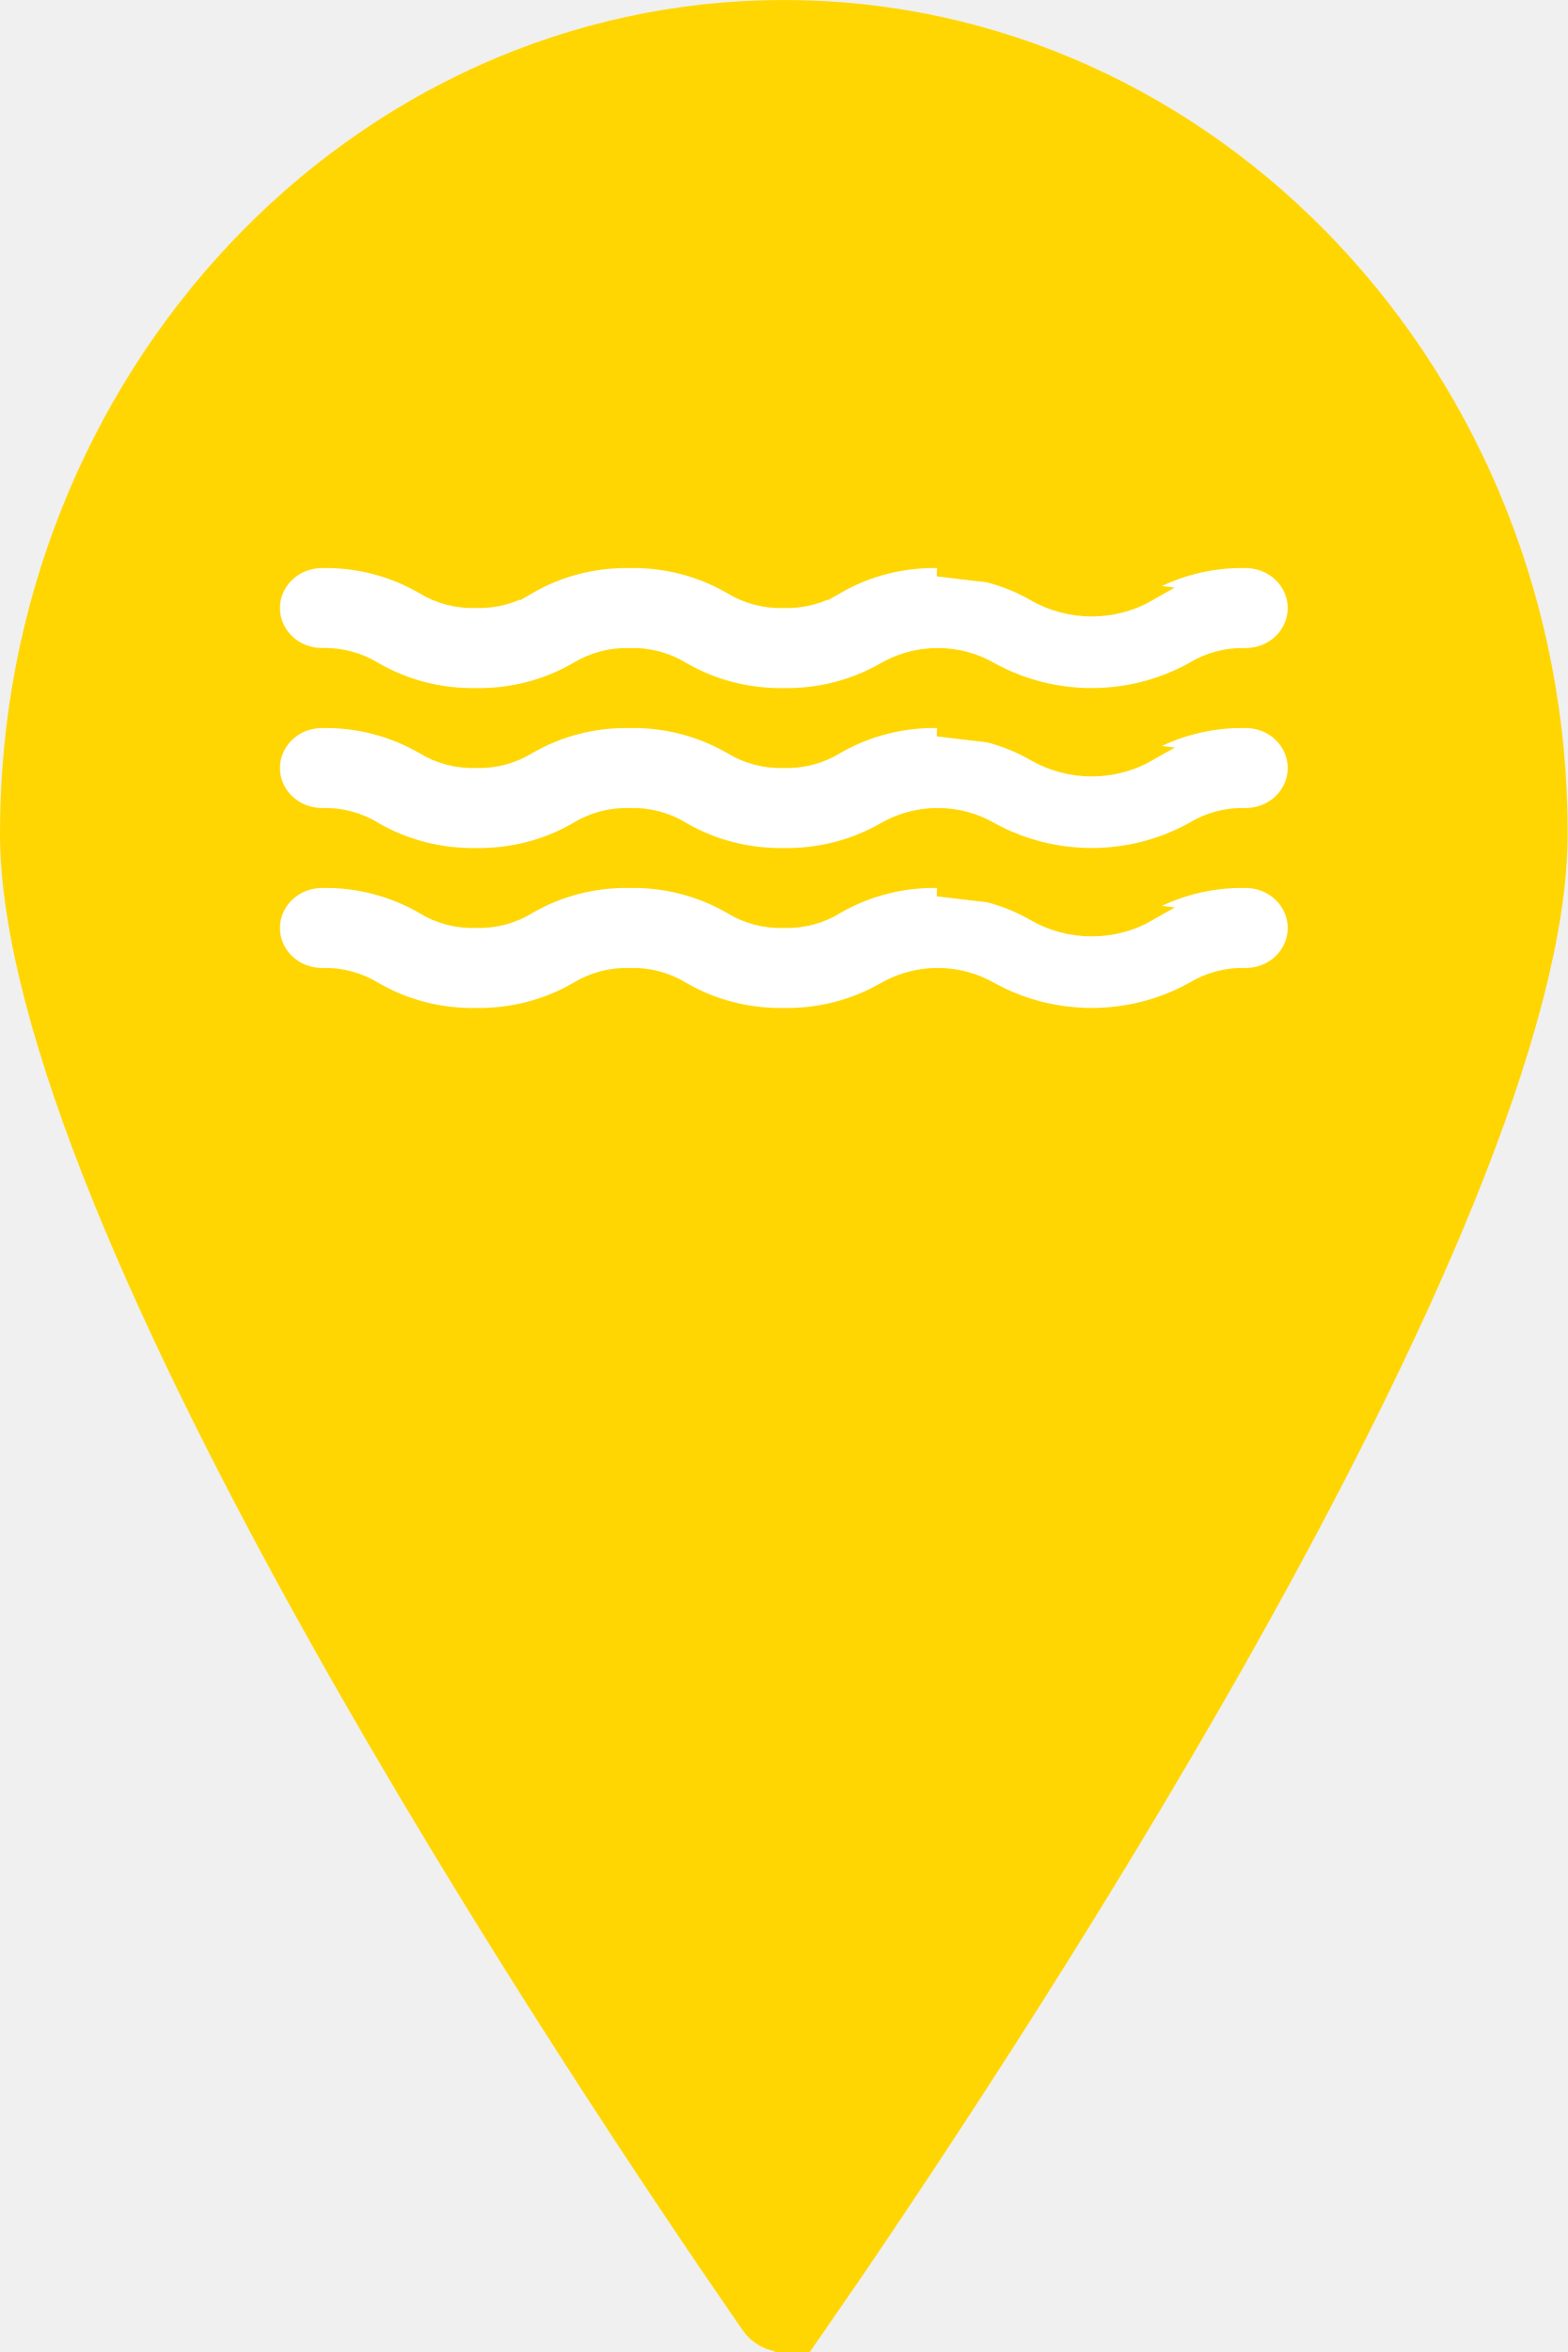
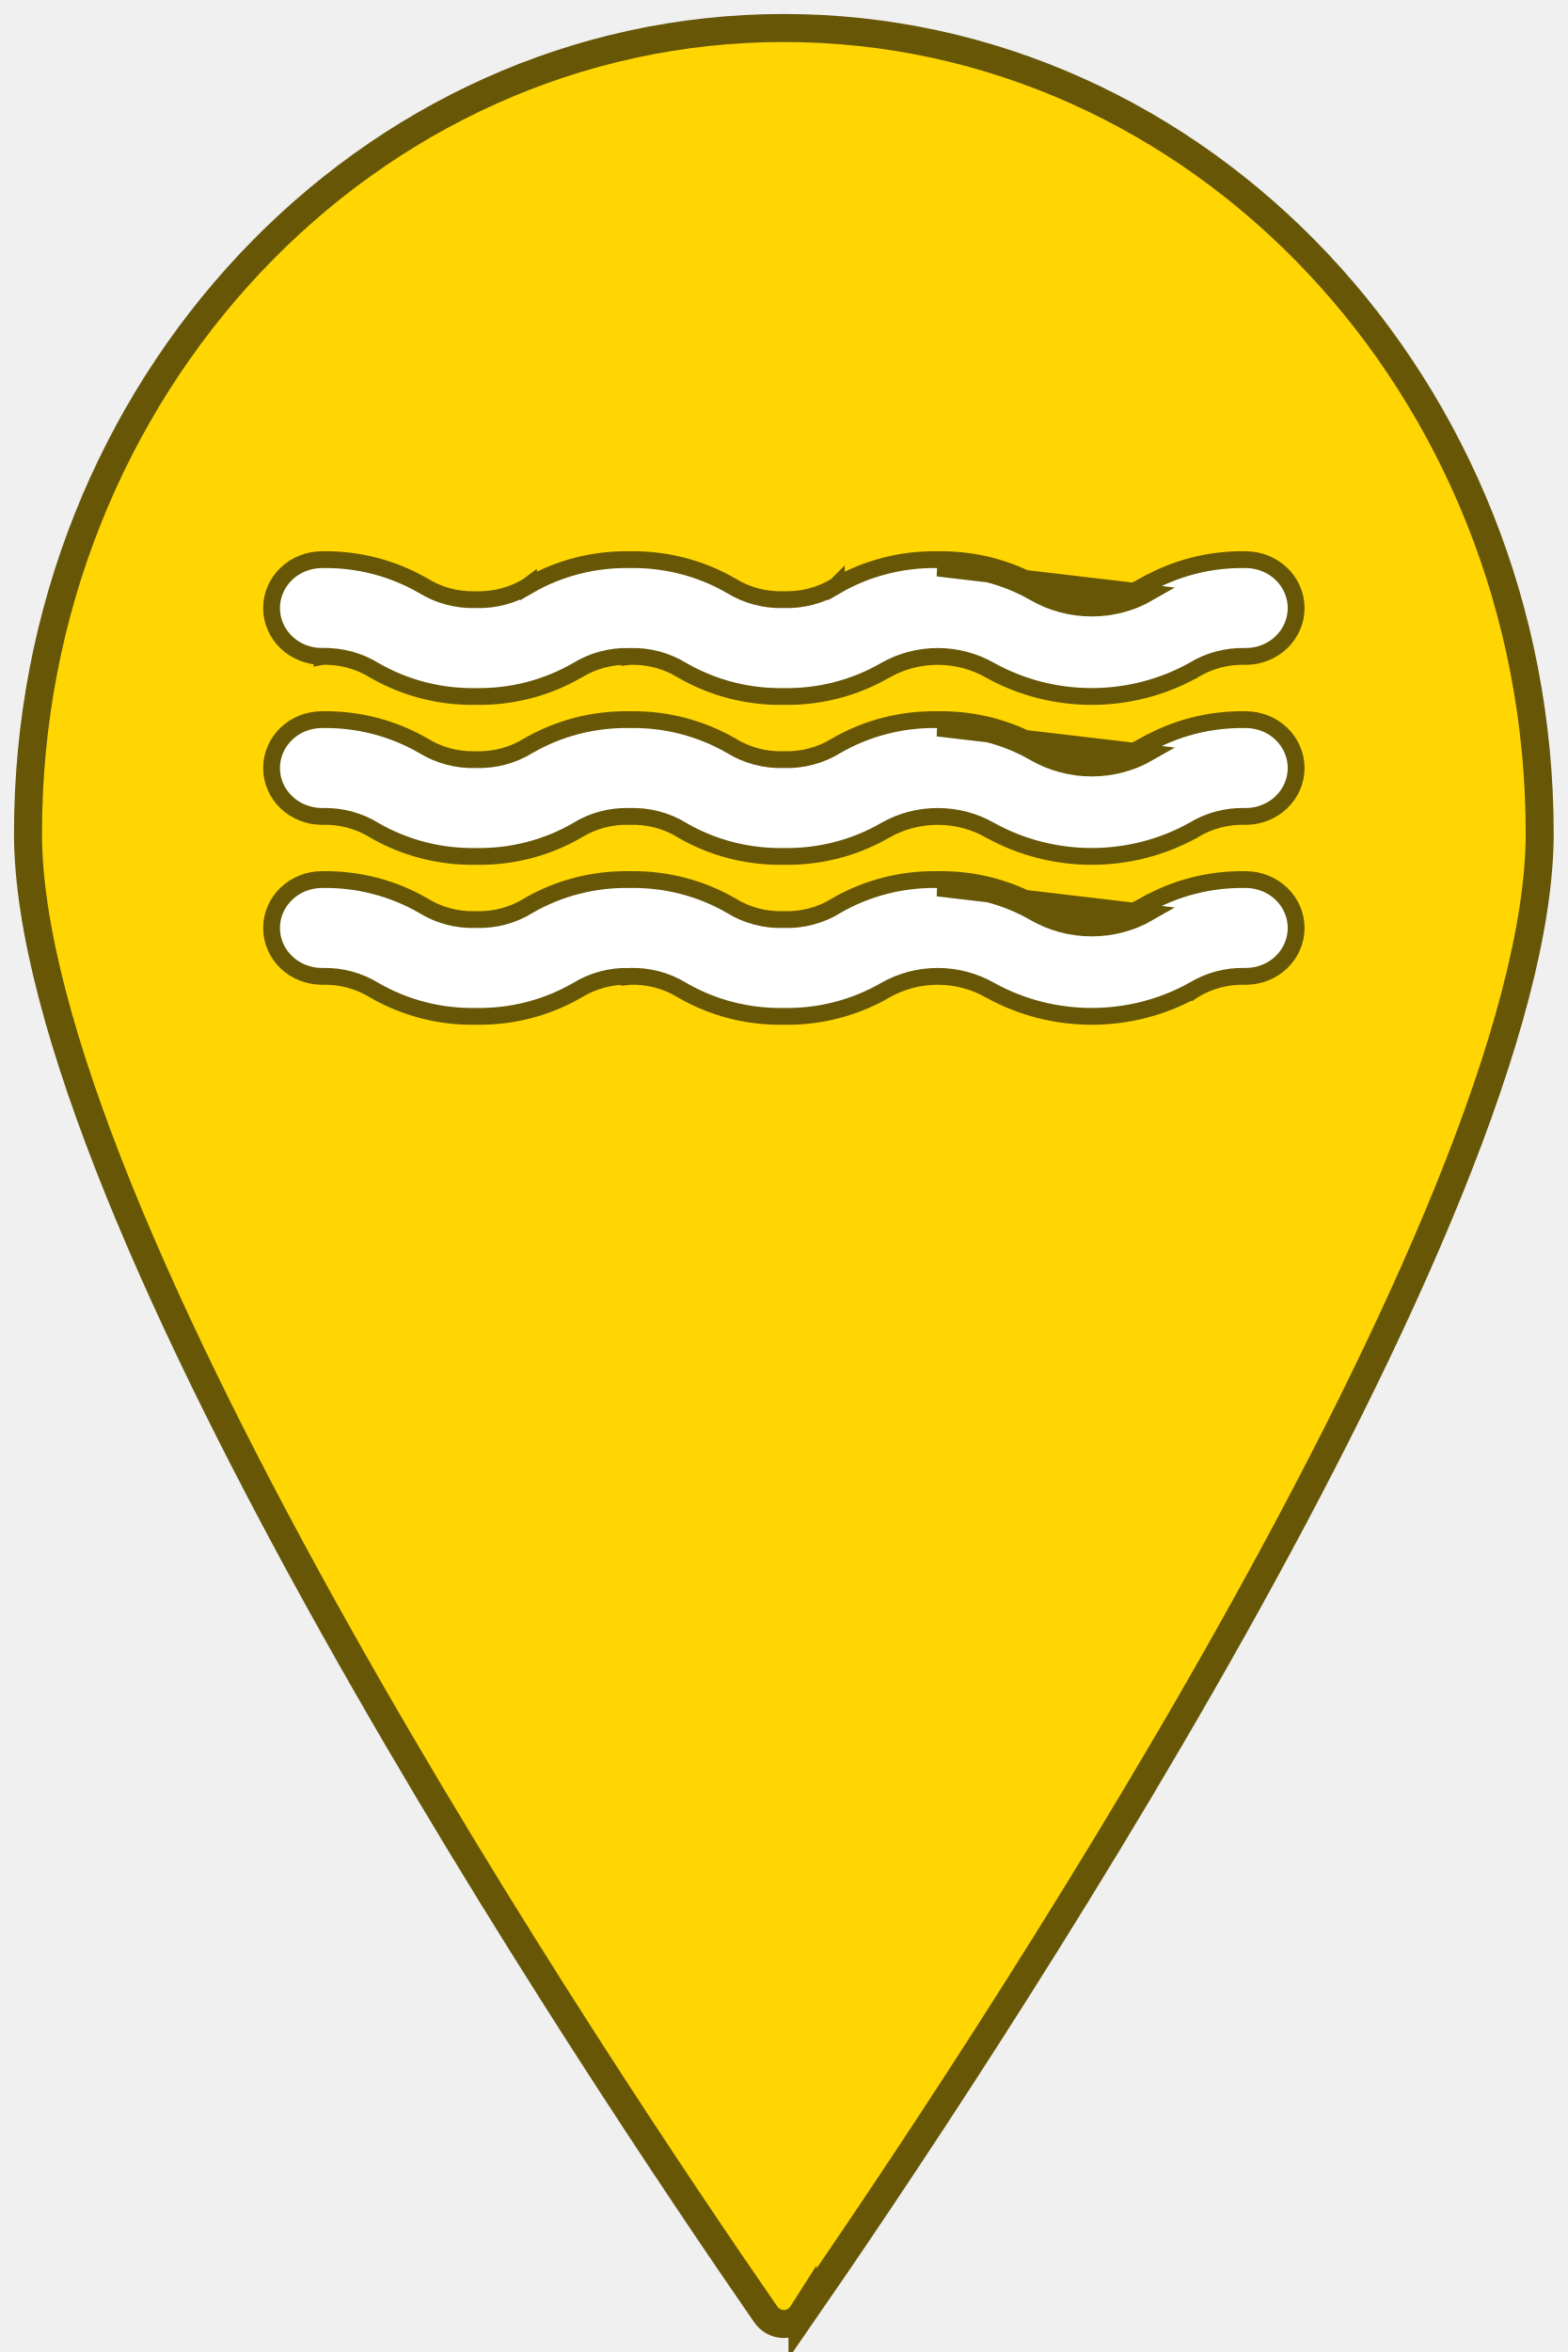
<svg xmlns="http://www.w3.org/2000/svg" width="28" height="42" viewBox="0 0 28 42" fill="none">
-   <path d="M13.674 41.324L13.674 41.324L13.667 41.314C12.219 39.222 8.915 34.325 5.975 29.075C4.505 26.449 3.131 23.743 2.126 21.262C1.116 18.767 0.5 16.549 0.5 14.881C0.5 6.915 6.57 0.5 14 0.5C21.43 0.5 27.5 6.915 27.5 14.881C27.5 16.549 26.884 18.767 25.874 21.262C24.869 23.743 23.495 26.449 22.025 29.075C19.085 34.325 15.781 39.222 14.333 41.314L14.333 41.313L14.326 41.324C14.29 41.378 14.242 41.422 14.185 41.453C14.128 41.484 14.064 41.5 14 41.5C13.936 41.5 13.872 41.484 13.815 41.453C13.758 41.422 13.71 41.378 13.674 41.324Z" fill="#ffd601" stroke="#ffd601" />
-   <path d="M20.516 16.301L20.441 16.171C20.157 16.334 19.831 16.421 19.499 16.421C19.166 16.421 18.841 16.334 18.557 16.171C18.012 15.856 17.384 15.695 16.747 15.707C16.111 15.695 15.484 15.856 14.938 16.171L14.938 16.171L14.935 16.174C14.659 16.345 14.333 16.431 14.003 16.421L14.003 16.421L13.994 16.421C13.663 16.431 13.338 16.345 13.061 16.174L13.061 16.174L13.057 16.171C12.512 15.856 11.884 15.695 11.248 15.707C10.611 15.695 9.984 15.856 9.439 16.171L9.439 16.171L9.435 16.174C9.159 16.345 8.834 16.431 8.503 16.421L8.503 16.421L8.494 16.421C8.164 16.431 7.839 16.345 7.563 16.174L7.563 16.174L7.559 16.171C7.013 15.856 6.386 15.695 5.749 15.707C5.513 15.707 5.285 15.797 5.116 15.958C4.947 16.119 4.85 16.34 4.85 16.571C4.85 16.803 4.947 17.023 5.116 17.185C5.286 17.346 5.514 17.435 5.75 17.435V17.435L5.755 17.435C6.085 17.425 6.41 17.512 6.686 17.683L6.686 17.683L6.69 17.685C7.235 18 7.862 18.161 8.498 18.149C9.135 18.161 9.762 18 10.307 17.685L10.307 17.685L10.311 17.683C10.588 17.512 10.913 17.425 11.243 17.435L11.243 17.436L11.252 17.435C11.583 17.425 11.909 17.512 12.185 17.683L12.185 17.683L12.189 17.685C12.734 18 13.361 18.161 13.998 18.149C14.634 18.161 15.261 18 15.807 17.685C16.09 17.522 16.416 17.435 16.748 17.435C17.08 17.435 17.406 17.522 17.689 17.685L17.689 17.685L17.692 17.686C18.241 17.99 18.864 18.149 19.499 18.149C20.133 18.149 20.756 17.99 21.305 17.686L21.306 17.687L21.312 17.683C21.589 17.512 21.914 17.425 22.245 17.435L22.245 17.435H22.25C22.486 17.435 22.715 17.346 22.884 17.185C23.053 17.023 23.15 16.803 23.15 16.571C23.15 16.34 23.053 16.119 22.884 15.958C22.715 15.797 22.487 15.707 22.252 15.707C21.614 15.695 20.986 15.856 20.441 16.171L20.516 16.301ZM20.516 16.301C20.209 16.478 19.857 16.571 19.499 16.571C19.14 16.571 18.789 16.478 18.482 16.301C17.96 15.999 17.358 15.845 16.747 15.857L20.516 16.301Z" fill="white" stroke="#ffd601" stroke-width="0.3" />
-   <path d="M20.516 13.445L20.441 13.315C20.157 13.478 19.831 13.565 19.499 13.565C19.166 13.565 18.841 13.478 18.557 13.315C18.012 13 17.384 12.839 16.747 12.851C16.111 12.839 15.484 13 14.938 13.315L14.938 13.315L14.935 13.317C14.659 13.488 14.333 13.575 14.003 13.565L14.003 13.565L13.994 13.565C13.663 13.575 13.338 13.488 13.061 13.317L13.061 13.317L13.057 13.315C12.512 13 11.884 12.839 11.248 12.851C10.611 12.839 9.984 13 9.439 13.315L9.439 13.315L9.435 13.317C9.159 13.488 8.834 13.575 8.503 13.565L8.503 13.565L8.494 13.565C8.164 13.575 7.839 13.488 7.563 13.317L7.563 13.317L7.559 13.315C7.013 13 6.386 12.839 5.749 12.851C5.513 12.851 5.285 12.94 5.116 13.101C4.947 13.263 4.85 13.483 4.85 13.715C4.85 13.946 4.947 14.167 5.116 14.328C5.286 14.489 5.514 14.579 5.75 14.579V14.579L5.755 14.579C6.085 14.569 6.41 14.655 6.686 14.826L6.686 14.826L6.69 14.829C7.235 15.143 7.862 15.304 8.498 15.293C9.135 15.305 9.762 15.144 10.307 14.829L10.307 14.829L10.311 14.826C10.588 14.655 10.913 14.569 11.243 14.579L11.243 14.579L11.252 14.579C11.583 14.569 11.909 14.655 12.185 14.826L12.185 14.826L12.189 14.829C12.734 15.144 13.361 15.304 13.998 15.293C14.634 15.304 15.261 15.144 15.807 14.829C16.09 14.665 16.416 14.579 16.748 14.579C17.08 14.579 17.406 14.665 17.689 14.829L17.689 14.829L17.692 14.83C18.241 15.133 18.864 15.293 19.499 15.293C20.133 15.293 20.756 15.133 21.305 14.83L21.306 14.83L21.312 14.826C21.589 14.655 21.914 14.569 22.245 14.579L22.245 14.579H22.25C22.486 14.579 22.715 14.489 22.884 14.328C23.053 14.167 23.15 13.946 23.15 13.715C23.15 13.483 23.053 13.263 22.884 13.101C22.715 12.94 22.487 12.851 22.252 12.851C21.614 12.839 20.986 13 20.441 13.315L20.516 13.445ZM20.516 13.445C20.209 13.621 19.857 13.715 19.499 13.715C19.14 13.715 18.789 13.621 18.482 13.445C17.96 13.143 17.358 12.989 16.747 13.001L20.516 13.445Z" fill="white" stroke="#ffd601" stroke-width="0.3" />
-   <path d="M20.516 10.588L20.441 10.458C20.157 10.622 19.831 10.708 19.499 10.708C19.166 10.708 18.841 10.622 18.557 10.458C18.012 10.143 17.384 9.983 16.747 9.994C16.111 9.983 15.484 10.143 14.938 10.459L14.938 10.458L14.935 10.461C14.659 10.632 14.333 10.718 14.003 10.708L14.003 10.708L13.994 10.708C13.663 10.718 13.338 10.632 13.061 10.461L13.061 10.461L13.057 10.459C12.512 10.143 11.884 9.983 11.248 9.994C10.611 9.983 9.984 10.143 9.439 10.459L9.439 10.458L9.435 10.461C9.159 10.632 8.834 10.718 8.503 10.708L8.503 10.708L8.494 10.708C8.164 10.718 7.839 10.632 7.563 10.461L7.563 10.461L7.559 10.459C7.013 10.143 6.386 9.982 5.749 9.994C5.513 9.995 5.285 10.084 5.116 10.245C4.947 10.406 4.85 10.627 4.85 10.858C4.85 11.09 4.947 11.31 5.116 11.472C5.286 11.633 5.514 11.722 5.75 11.722V11.723L5.755 11.722C6.085 11.712 6.41 11.799 6.686 11.97L6.686 11.97L6.69 11.972C7.235 12.287 7.862 12.448 8.498 12.437C9.135 12.448 9.762 12.287 10.307 11.972L10.307 11.972L10.311 11.97C10.588 11.799 10.913 11.712 11.243 11.722L11.243 11.723L11.252 11.722C11.583 11.712 11.909 11.799 12.185 11.97L12.185 11.97L12.189 11.972C12.734 12.287 13.361 12.448 13.998 12.437C14.634 12.448 15.261 12.287 15.807 11.972C16.09 11.809 16.416 11.722 16.748 11.722C17.08 11.722 17.406 11.809 17.689 11.972L17.689 11.972L17.692 11.974C18.241 12.277 18.864 12.437 19.499 12.437C20.133 12.437 20.756 12.277 21.305 11.974L21.306 11.974L21.312 11.97C21.589 11.799 21.914 11.712 22.245 11.722L22.245 11.722H22.25C22.486 11.722 22.715 11.633 22.884 11.472C23.053 11.31 23.15 11.09 23.15 10.858C23.15 10.627 23.053 10.406 22.884 10.245C22.715 10.084 22.487 9.995 22.252 9.994C21.614 9.982 20.986 10.143 20.441 10.459L20.516 10.588ZM20.516 10.588C20.209 10.765 19.857 10.858 19.499 10.858C19.14 10.858 18.789 10.765 18.482 10.588C17.96 10.287 17.358 10.133 16.747 10.144L20.516 10.588Z" fill="white" stroke="#ffd601" stroke-width="0.3" />
+   <path d="M13.674 41.324L13.674 41.324L13.667 41.314C12.219 39.222 8.915 34.325 5.975 29.075C4.505 26.449 3.131 23.743 2.126 21.262C1.116 18.767 0.5 16.549 0.5 14.881C0.5 6.915 6.57 0.5 14 0.5C21.43 0.5 27.5 6.915 27.5 14.881C27.5 16.549 26.884 18.767 25.874 21.262C24.869 23.743 23.495 26.449 22.025 29.075C19.085 34.325 15.781 39.222 14.333 41.314L14.333 41.313L14.326 41.324C14.29 41.378 14.242 41.422 14.185 41.453C14.128 41.484 14.064 41.5 14 41.5C13.936 41.5 13.872 41.484 13.815 41.453C13.758 41.422 13.71 41.378 13.674 41.324Z" fill="#ffd601" stroke="#665606" stroke-width="0.5" />
+   <path d="M20.516 16.301L20.441 16.171C20.157 16.334 19.831 16.421 19.499 16.421C19.166 16.421 18.841 16.334 18.557 16.171C18.012 15.856 17.384 15.695 16.747 15.707C16.111 15.695 15.484 15.856 14.938 16.171L14.938 16.171L14.935 16.174C14.659 16.345 14.333 16.431 14.003 16.421L14.003 16.421L13.994 16.421C13.663 16.431 13.338 16.345 13.061 16.174L13.061 16.174L13.057 16.171C12.512 15.856 11.884 15.695 11.248 15.707C10.611 15.695 9.984 15.856 9.439 16.171L9.439 16.171L9.435 16.174C9.159 16.345 8.834 16.431 8.503 16.421L8.503 16.421L8.494 16.421C8.164 16.431 7.839 16.345 7.563 16.174L7.563 16.174L7.559 16.171C7.013 15.856 6.386 15.695 5.749 15.707C5.513 15.707 5.285 15.797 5.116 15.958C4.947 16.119 4.85 16.34 4.85 16.571C4.85 16.803 4.947 17.023 5.116 17.185C5.286 17.346 5.514 17.435 5.75 17.435V17.435L5.755 17.435C6.085 17.425 6.41 17.512 6.686 17.683L6.686 17.683L6.69 17.685C7.235 18 7.862 18.161 8.498 18.149C9.135 18.161 9.762 18 10.307 17.685L10.307 17.685L10.311 17.683C10.588 17.512 10.913 17.425 11.243 17.435L11.243 17.436L11.252 17.435C11.583 17.425 11.909 17.512 12.185 17.683L12.185 17.683L12.189 17.685C12.734 18 13.361 18.161 13.998 18.149C14.634 18.161 15.261 18 15.807 17.685C16.09 17.522 16.416 17.435 16.748 17.435C17.08 17.435 17.406 17.522 17.689 17.685L17.689 17.685L17.692 17.686C18.241 17.99 18.864 18.149 19.499 18.149C20.133 18.149 20.756 17.99 21.305 17.686L21.306 17.687L21.312 17.683C21.589 17.512 21.914 17.425 22.245 17.435L22.245 17.435H22.25C22.486 17.435 22.715 17.346 22.884 17.185C23.053 17.023 23.15 16.803 23.15 16.571C23.15 16.34 23.053 16.119 22.884 15.958C22.715 15.797 22.487 15.707 22.252 15.707C21.614 15.695 20.986 15.856 20.441 16.171L20.516 16.301ZM20.516 16.301C20.209 16.478 19.857 16.571 19.499 16.571C19.14 16.571 18.789 16.478 18.482 16.301C17.96 15.999 17.358 15.845 16.747 15.857L20.516 16.301Z" fill="#ffffff" stroke="#665606" stroke-width="0.3" />
+   <path d="M20.516 13.445L20.441 13.315C20.157 13.478 19.831 13.565 19.499 13.565C19.166 13.565 18.841 13.478 18.557 13.315C18.012 13 17.384 12.839 16.747 12.851C16.111 12.839 15.484 13 14.938 13.315L14.938 13.315L14.935 13.317C14.659 13.488 14.333 13.575 14.003 13.565L14.003 13.565L13.994 13.565C13.663 13.575 13.338 13.488 13.061 13.317L13.061 13.317L13.057 13.315C12.512 13 11.884 12.839 11.248 12.851C10.611 12.839 9.984 13 9.439 13.315L9.439 13.315L9.435 13.317C9.159 13.488 8.834 13.575 8.503 13.565L8.503 13.565L8.494 13.565C8.164 13.575 7.839 13.488 7.563 13.317L7.563 13.317L7.559 13.315C7.013 13 6.386 12.839 5.749 12.851C5.513 12.851 5.285 12.94 5.116 13.101C4.947 13.263 4.85 13.483 4.85 13.715C4.85 13.946 4.947 14.167 5.116 14.328C5.286 14.489 5.514 14.579 5.75 14.579V14.579L5.755 14.579C6.085 14.569 6.41 14.655 6.686 14.826L6.686 14.826L6.69 14.829C7.235 15.143 7.862 15.304 8.498 15.293C9.135 15.305 9.762 15.144 10.307 14.829L10.307 14.829L10.311 14.826C10.588 14.655 10.913 14.569 11.243 14.579L11.243 14.579L11.252 14.579C11.583 14.569 11.909 14.655 12.185 14.826L12.185 14.826L12.189 14.829C12.734 15.144 13.361 15.304 13.998 15.293C14.634 15.304 15.261 15.144 15.807 14.829C16.09 14.665 16.416 14.579 16.748 14.579C17.08 14.579 17.406 14.665 17.689 14.829L17.689 14.829L17.692 14.83C18.241 15.133 18.864 15.293 19.499 15.293C20.133 15.293 20.756 15.133 21.305 14.83L21.306 14.83L21.312 14.826C21.589 14.655 21.914 14.569 22.245 14.579L22.245 14.579H22.25C22.486 14.579 22.715 14.489 22.884 14.328C23.053 14.167 23.15 13.946 23.15 13.715C23.15 13.483 23.053 13.263 22.884 13.101C22.715 12.94 22.487 12.851 22.252 12.851C21.614 12.839 20.986 13 20.441 13.315L20.516 13.445ZM20.516 13.445C20.209 13.621 19.857 13.715 19.499 13.715C19.14 13.715 18.789 13.621 18.482 13.445C17.96 13.143 17.358 12.989 16.747 13.001L20.516 13.445Z" fill="#ffffff" stroke="#665606" stroke-width="0.3" />
+   <path d="M20.516 10.588L20.441 10.458C20.157 10.622 19.831 10.708 19.499 10.708C19.166 10.708 18.841 10.622 18.557 10.458C18.012 10.143 17.384 9.983 16.747 9.994C16.111 9.983 15.484 10.143 14.938 10.459L14.938 10.458L14.935 10.461C14.659 10.632 14.333 10.718 14.003 10.708L14.003 10.708L13.994 10.708C13.663 10.718 13.338 10.632 13.061 10.461L13.061 10.461L13.057 10.459C12.512 10.143 11.884 9.983 11.248 9.994C10.611 9.983 9.984 10.143 9.439 10.459L9.439 10.458L9.435 10.461C9.159 10.632 8.834 10.718 8.503 10.708L8.503 10.708L8.494 10.708C8.164 10.718 7.839 10.632 7.563 10.461L7.563 10.461L7.559 10.459C7.013 10.143 6.386 9.982 5.749 9.994C5.513 9.995 5.285 10.084 5.116 10.245C4.947 10.406 4.85 10.627 4.85 10.858C4.85 11.09 4.947 11.31 5.116 11.472C5.286 11.633 5.514 11.722 5.75 11.722V11.723L5.755 11.722C6.085 11.712 6.41 11.799 6.686 11.97L6.686 11.97L6.69 11.972C7.235 12.287 7.862 12.448 8.498 12.437C9.135 12.448 9.762 12.287 10.307 11.972L10.307 11.972L10.311 11.97C10.588 11.799 10.913 11.712 11.243 11.722L11.243 11.723L11.252 11.722C11.583 11.712 11.909 11.799 12.185 11.97L12.185 11.97L12.189 11.972C12.734 12.287 13.361 12.448 13.998 12.437C14.634 12.448 15.261 12.287 15.807 11.972C16.09 11.809 16.416 11.722 16.748 11.722C17.08 11.722 17.406 11.809 17.689 11.972L17.689 11.972L17.692 11.974C18.241 12.277 18.864 12.437 19.499 12.437C20.133 12.437 20.756 12.277 21.305 11.974L21.306 11.974L21.312 11.97C21.589 11.799 21.914 11.712 22.245 11.722L22.245 11.722H22.25C22.486 11.722 22.715 11.633 22.884 11.472C23.053 11.31 23.15 11.09 23.15 10.858C23.15 10.627 23.053 10.406 22.884 10.245C22.715 10.084 22.487 9.995 22.252 9.994C21.614 9.982 20.986 10.143 20.441 10.459L20.516 10.588ZM20.516 10.588C20.209 10.765 19.857 10.858 19.499 10.858C19.14 10.858 18.789 10.765 18.482 10.588C17.96 10.287 17.358 10.133 16.747 10.144L20.516 10.588Z" fill="#ffffff" stroke="#665606" stroke-width="0.3" />
</svg>
